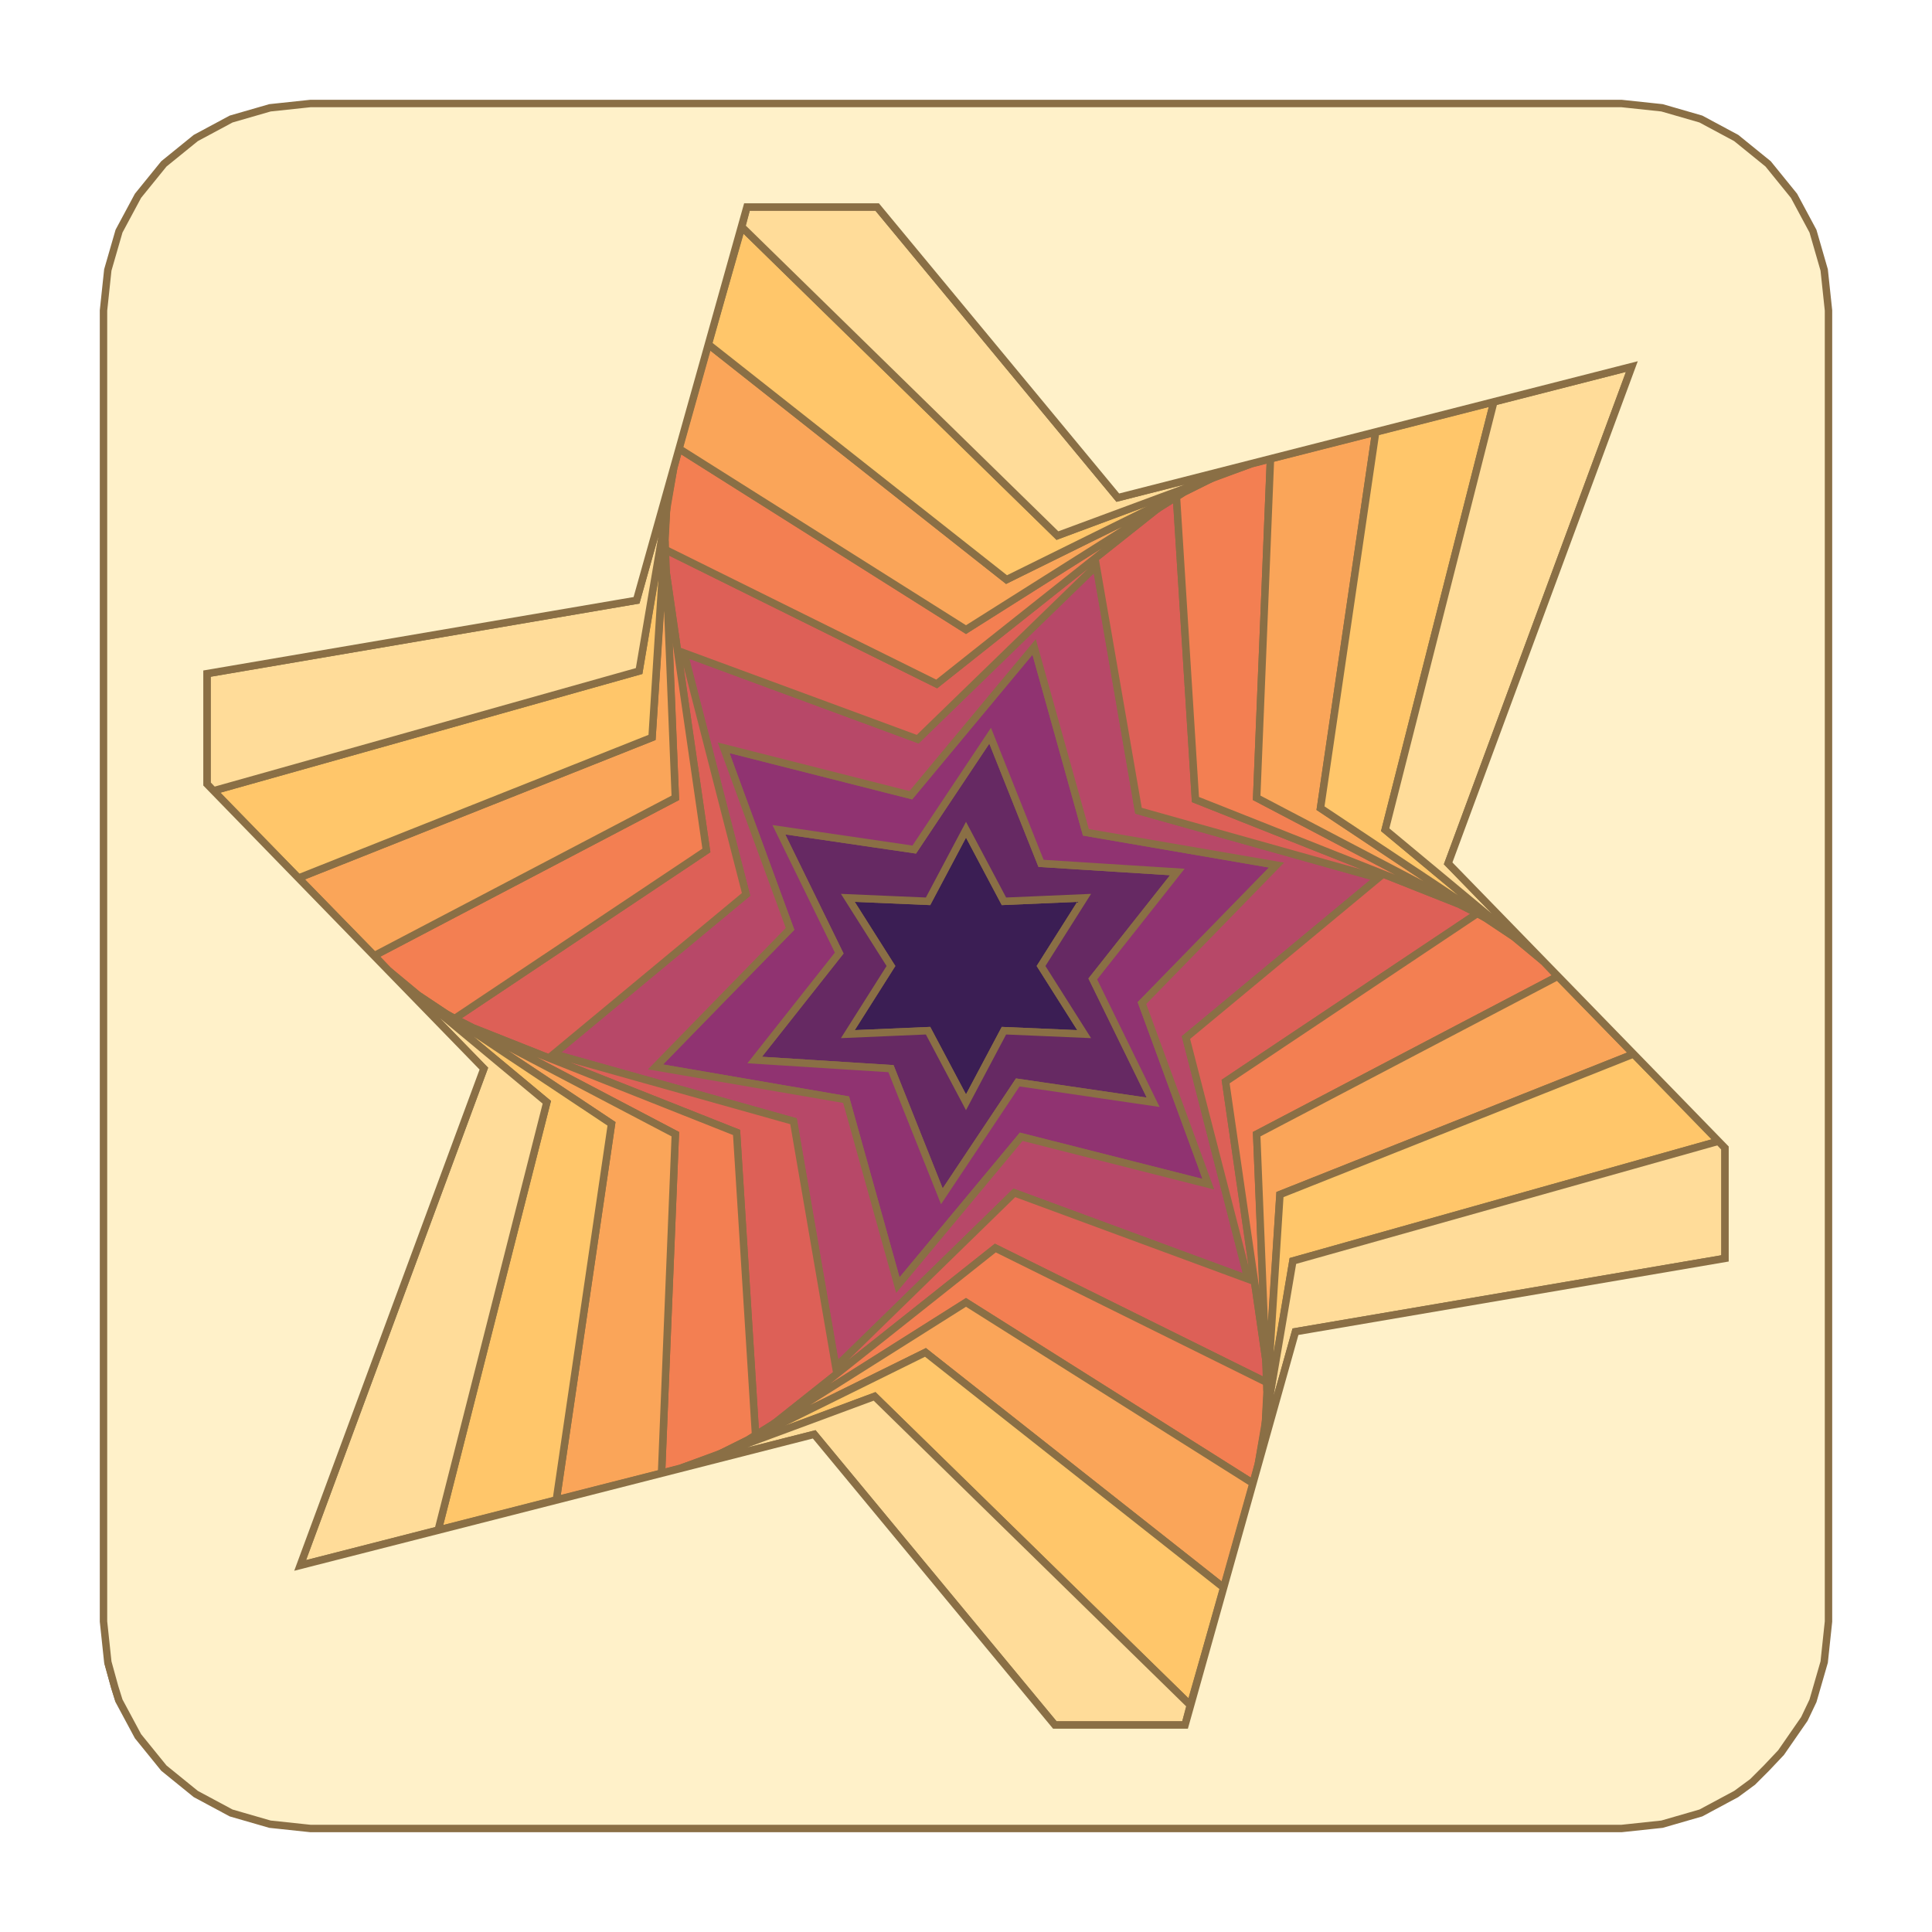
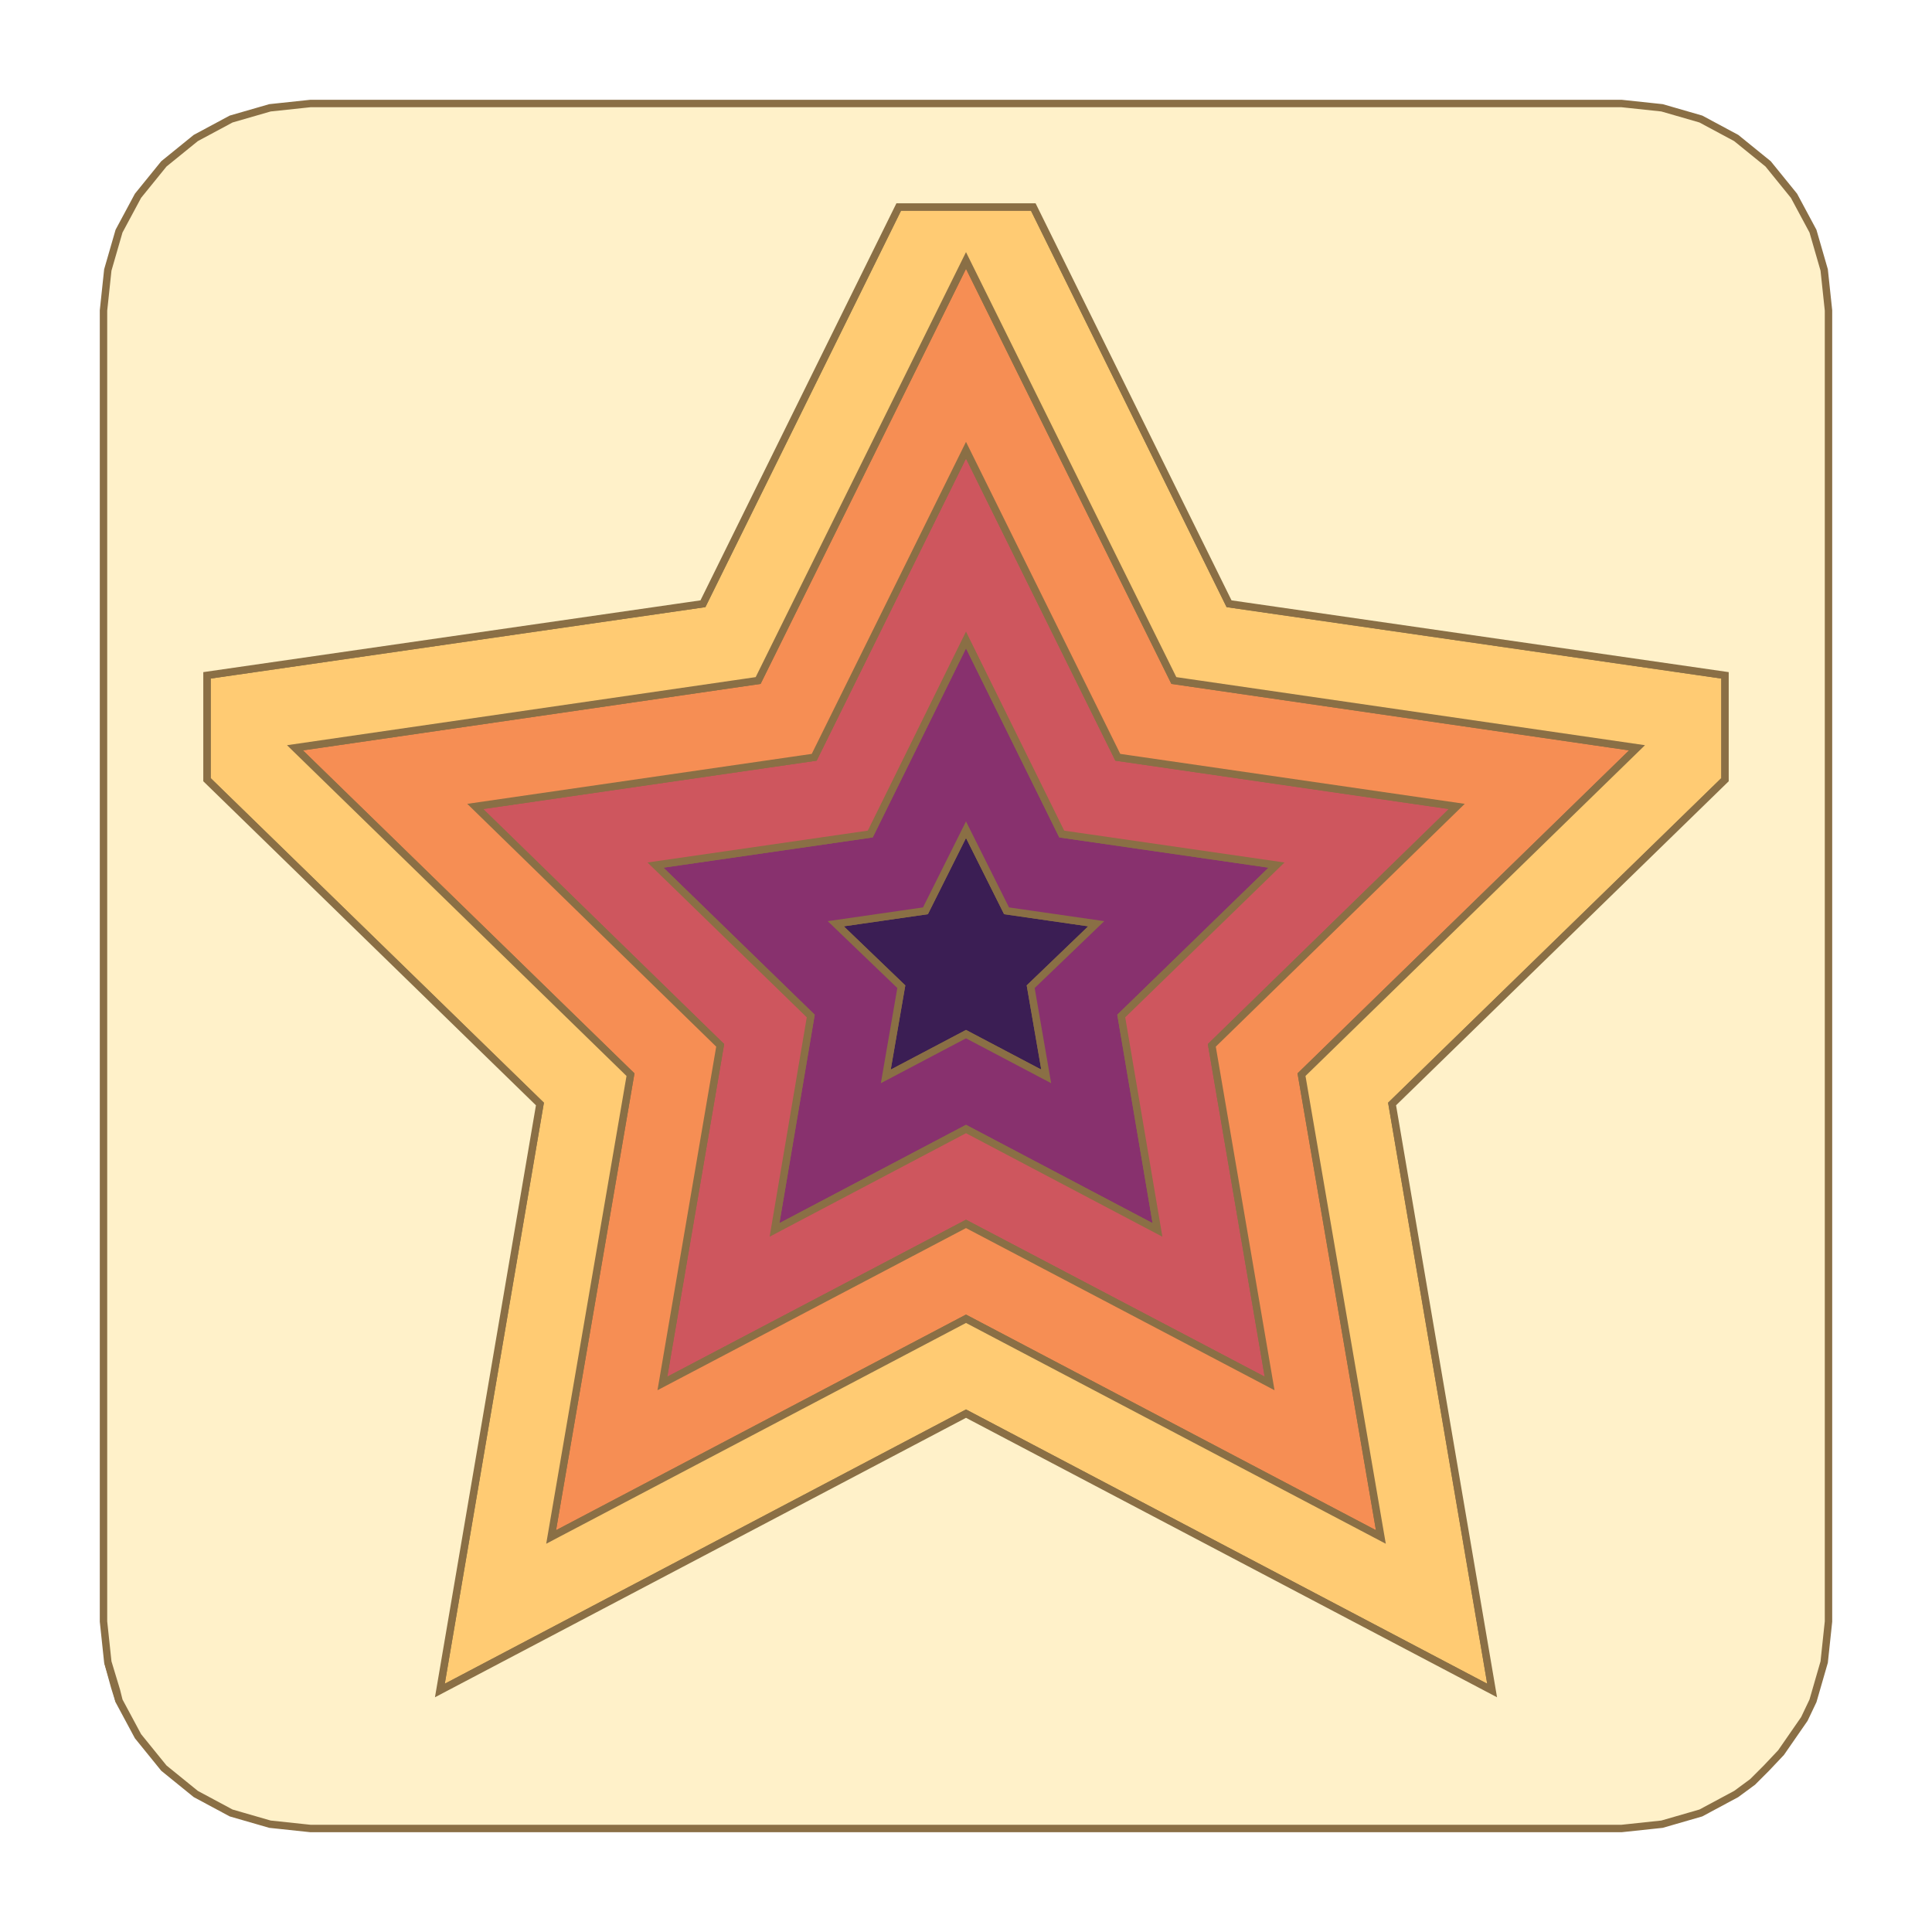
<svg xmlns="http://www.w3.org/2000/svg" height="200" viewBox="-12 -12 224 224">
-   <path d="M1.8,185.2 L0.5,180.7 L1.3,183.6 Z M104.4,92.5 L113.7,92.1 L108.7,100 L113.7,107.9 L104.4,107.5 L100,115.8 L95.6,107.5 L86.3,107.9 L91.3,100 L86.3,92.1 L95.6,92.5 L100,84.2 Z" fill="#3b1e54" fill-rule="evenodd" stroke="#8A6F45" stroke-width="0.86" />
-   <path d="M108.7,88.1 L124.5,89.1 L114.7,101.5 L121.7,115.8 L106,113.5 L97.2,126.7 L91.3,111.9 L75.5,110.9 L85.3,98.5 L78.3,84.2 L94,86.5 L102.8,73.3 Z M95.6,92.5 L86.3,92.1 L91.3,100 L86.3,107.9 L95.6,107.5 L100,115.8 L104.4,107.5 L113.7,107.9 L108.7,100 L113.7,92.1 L104.4,92.5 L100,84.2 Z" fill="#662963" fill-rule="evenodd" stroke="#8A6F45" stroke-width="0.86" />
-   <path d="M113.9,84.5 L136,88.3 L120.4,104.3 L128.1,125.3 L106.4,119.8 L92.1,137 L86.1,115.5 L64,111.7 L79.6,95.7 L71.9,74.7 L93.6,80.2 L107.9,63 Z M94,86.5 L78.3,84.2 L85.3,98.5 L75.5,110.9 L91.3,111.9 L97.2,126.7 L106,113.5 L121.7,115.8 L114.7,101.5 L124.5,89.1 L108.7,88.1 L102.8,73.3 Z" fill="#903371" fill-rule="evenodd" stroke="#8A6F45" stroke-width="0.86" />
-   <path d="M120,82 L147.8,89.8 L125.5,108.3 L132.7,136.3 L105.6,126.3 L84.9,146.5 L80,118 L52.2,110.2 L74.5,91.7 L67.3,63.7 L94.4,73.7 L115.1,53.6 Z M93.6,80.2 L71.9,74.7 L79.6,95.7 L64,111.7 L86.1,115.5 L92.1,137 L106.4,119.8 L128.1,125.3 L120.4,104.3 L136,88.3 L113.9,84.5 L107.9,63 Z" fill="#b74868" fill-rule="evenodd" stroke="#8A6F45" stroke-width="0.86" />
-   <path d="M126.6,80.7 L157.1,92.8 L159.3,93.9 L130.1,113.4 L134.8,145.9 L134.9,148.3 L103.4,132.7 L77.7,153.1 L75.6,154.4 L73.4,119.3 L42.9,107.2 L40.7,106.1 L69.9,86.6 L65.2,54.1 L65.1,51.7 L96.6,67.3 L122.3,46.9 L124.4,45.6 Z M94.4,73.7 L67.3,63.7 L74.5,91.7 L52.2,110.2 L80,118 L84.9,146.5 L105.6,126.3 L132.7,136.3 L125.5,108.3 L147.8,89.8 L120,82 L115.1,53.6 Z" fill="#dd6057" fill-rule="evenodd" stroke="#8A6F45" stroke-width="0.86" />
-   <path d="M134.9,148.3 L134.9,149.3 L134.7,153.3 L133.9,157.7 L133.3,160 L100,139 L77.7,153.1 L103.4,132.7 Z M73.4,119.3 L75.6,154.4 L74.8,154.9 L71.2,156.7 L67,158.2 L64.7,158.8 L66.3,119.5 L42.9,107.2 Z M160.2,94.4 L163.5,96.6 L167,99.5 L168.6,101.2 L133.7,119.5 L134.8,145.9 L130.1,113.4 L159.3,93.9 Z M69.9,86.6 L40.7,106.1 L39.8,105.6 L36.5,103.4 L33,100.5 L31.4,98.8 L66.3,80.5 L65.2,54.1 Z M133.7,80.5 L157.1,92.8 L126.6,80.7 L124.4,45.6 L125.2,45.1 L128.8,43.3 L133,41.8 L135.3,41.2 Z M100,61 L122.3,46.9 L96.6,67.3 L65.1,51.7 L65.1,50.7 L65.3,46.7 L66.1,42.3 L66.7,40 Z" fill="#f37f52" fill-rule="evenodd" stroke="#8A6F45" stroke-width="0.86" />
-   <path d="M133.3,160 L129.9,172.1 L95.3,144.8 L74.8,154.9 L100,139 Z M66.3,119.5 L64.7,158.8 L52.5,161.9 L58.9,118.3 L39.8,105.6 Z M177.4,110.2 L136.4,126.5 L134.9,149.3 L133.7,119.5 L168.6,101.2 Z M66.3,80.5 L31.4,98.8 L22.6,89.8 L63.6,73.5 L65.1,50.7 Z M141.1,81.7 L160.2,94.4 L133.7,80.5 L135.3,41.2 L147.5,38.1 Z M104.7,55.2 L125.2,45.1 L100,61 L66.7,40 L70.1,27.9 Z" fill="#faa559" fill-rule="evenodd" stroke="#8A6F45" stroke-width="0.86" />
-   <path d="M129.9,172.1 L126,185.7 L89.4,149.9 L71.2,156.7 L95.3,144.8 Z M58.9,118.3 L52.5,161.9 L38.8,165.4 L51.4,115.8 L36.5,103.4 Z M187.3,120.3 L137.9,134.2 L134.7,153.3 L136.4,126.5 L177.4,110.2 Z M148.6,84.2 L163.5,96.6 L141.1,81.7 L147.5,38.1 L161.2,34.6 Z M63.6,73.5 L22.6,89.8 L12.7,79.7 L62.1,65.8 L65.3,46.7 Z M110.6,50.1 L128.8,43.3 L104.7,55.2 L70.1,27.9 L74,14.3 Z" fill="#ffc66a" fill-rule="evenodd" stroke="#8A6F45" stroke-width="0.86" />
-   <path d="M126,185.7 L125.4,188 L110.3,188 L82.4,154.3 L67,158.2 L89.4,149.9 Z M51.4,115.8 L38.8,165.4 L22.8,169.5 L44.1,111.9 L33,100.5 Z M188,121.1 L188,133.9 L138.2,142.4 L133.9,157.7 L137.9,134.2 L187.3,120.3 Z M155.9,88.1 L167,99.5 L148.6,84.2 L161.2,34.6 L177.2,30.5 Z M62.1,65.8 L12.7,79.7 L12,78.9 L12,66.1 L61.8,57.6 L66.1,42.3 Z M117.6,45.7 L133,41.8 L110.6,50.1 L74,14.3 L74.6,12 L89.7,12 Z" fill="#ffdc99" fill-rule="evenodd" stroke="#8A6F45" stroke-width="0.86" />
-   <path d="M180.7,0.5 L185.2,1.8 L189.3,4 L193,7 L196,10.7 L198.2,14.8 L199.5,19.3 L200,24 L200,176 L199.5,180.7 L198.2,185.2 L197.2,187.3 L194.5,191.2 L192.8,193 L191.2,194.6 L189.3,196 L185.2,198.2 L180.7,199.5 L176,200 L24,200 L19.3,199.5 L14.8,198.2 L10.7,196 L7,193 L4,189.3 L1.8,185.2 L1.3,183.6 L0.5,180.7 L0,176 L0,24 L0.5,19.3 L1.8,14.8 L4,10.7 L7,7 L10.7,4 L14.8,1.8 L19.3,0.5 L24,0 L176,0 Z M74.6,12 L61.8,57.6 L12,66.1 L12,78.9 L44.1,111.9 L22.8,169.5 L82.4,154.3 L110.3,188 L125.4,188 L138.2,142.4 L188,133.9 L188,121.1 L155.9,88.1 L177.2,30.5 L117.6,45.7 L89.7,12 Z" fill="#fff1c9" fill-rule="evenodd" stroke="#8A6F45" stroke-width="0.86" />
+   <path d="M1.8,185.2 L0.5,180.7 L1.3,183.6 Z M104.7,93.6 L115.1,95.1 L107.5,102.4 L109.3,112.8 L100,107.9 L90.7,112.8 L92.5,102.4 L84.9,95.1 L95.3,93.6 L100,84.2 Z" fill="#3b1e54" fill-rule="evenodd" stroke="#8A6F45" stroke-width="0.86" />
+   <path d="M111.1,84.7 L136,88.3 L118,105.8 L122.2,130.6 L100,118.9 L77.8,130.6 L82,105.8 L64,88.3 L88.9,84.7 L100,62.2 Z M95.3,93.6 L84.9,95.1 L92.5,102.4 L90.7,112.8 L100,107.9 L109.3,112.8 L107.5,102.4 L115.1,95.1 L104.7,93.6 L100,84.2 Z" fill="#88316e" fill-rule="evenodd" stroke="#8A6F45" stroke-width="0.86" />
+   <path d="M117.6,75.8 L156.9,81.5 L128.5,109.2 L135.2,148.4 L100,129.9 L64.8,148.4 L71.5,109.2 L43.1,81.5 L82.4,75.8 L100,40.2 Z M88.9,84.7 L64,88.3 L82,105.8 L77.8,130.6 L100,118.9 L122.2,130.6 L118,105.8 L136,88.3 L111.1,84.7 L100,62.2 Z" fill="#ce565e" fill-rule="evenodd" stroke="#8A6F45" stroke-width="0.86" />
+   <path d="M124.1,66.9 L177.8,74.7 L138.9,112.6 L148.1,166.2 L100,140.9 L51.9,166.2 L61.1,112.6 L22.2,74.7 L75.9,66.9 L100,18.2 Z M82.4,75.8 L43.1,81.5 L71.5,109.2 L64.8,148.4 L100,129.9 L135.2,148.4 L128.5,109.2 L156.9,81.5 L117.6,75.8 L100,40.2 Z" fill="#f68e54" fill-rule="evenodd" stroke="#8A6F45" stroke-width="0.86" />
+   <path d="M130.5,58 L188,66.3 L188,78.4 L149.4,116 L161,184 L100,151.9 L39,184 L50.6,116 L12,78.4 L12,66.3 L69.5,58 L92.2,12 L107.8,12 Z M75.9,66.9 L22.2,74.7 L61.1,112.6 L51.9,166.2 L100,140.9 L148.1,166.2 L138.9,112.6 L177.8,74.7 L124.1,66.9 L100,18.2 Z" fill="#ffcb73" fill-rule="evenodd" stroke="#8A6F45" stroke-width="0.86" />
+   <path d="M180.7,0.5 L185.2,1.8 L189.3,4 L193,7 L196,10.7 L198.2,14.8 L199.5,19.3 L200,24 L200,176 L199.5,180.7 L198.2,185.2 L197.2,187.3 L194.5,191.2 L192.8,193 L191.2,194.6 L189.3,196 L185.2,198.2 L180.7,199.5 L176,200 L24,200 L19.3,199.5 L14.8,198.2 L10.7,196 L7,193 L4,189.3 L1.8,185.2 L1.5,184 L0.5,180.7 L0,176 L0,24 L0.5,19.3 L1.8,14.8 L4,10.7 L7,7 L10.7,4 L14.8,1.8 L19.3,0.5 L24,0 L176,0 Z M92.2,12 L69.5,58 L12,66.3 L12,78.4 L50.6,116 L39,184 L100,151.9 L161,184 L149.4,116 L188,78.4 L188,66.3 L130.5,58 L107.8,12 Z" fill="#fff1c9" fill-rule="evenodd" stroke="#8A6F45" stroke-width="0.86" />
</svg>
